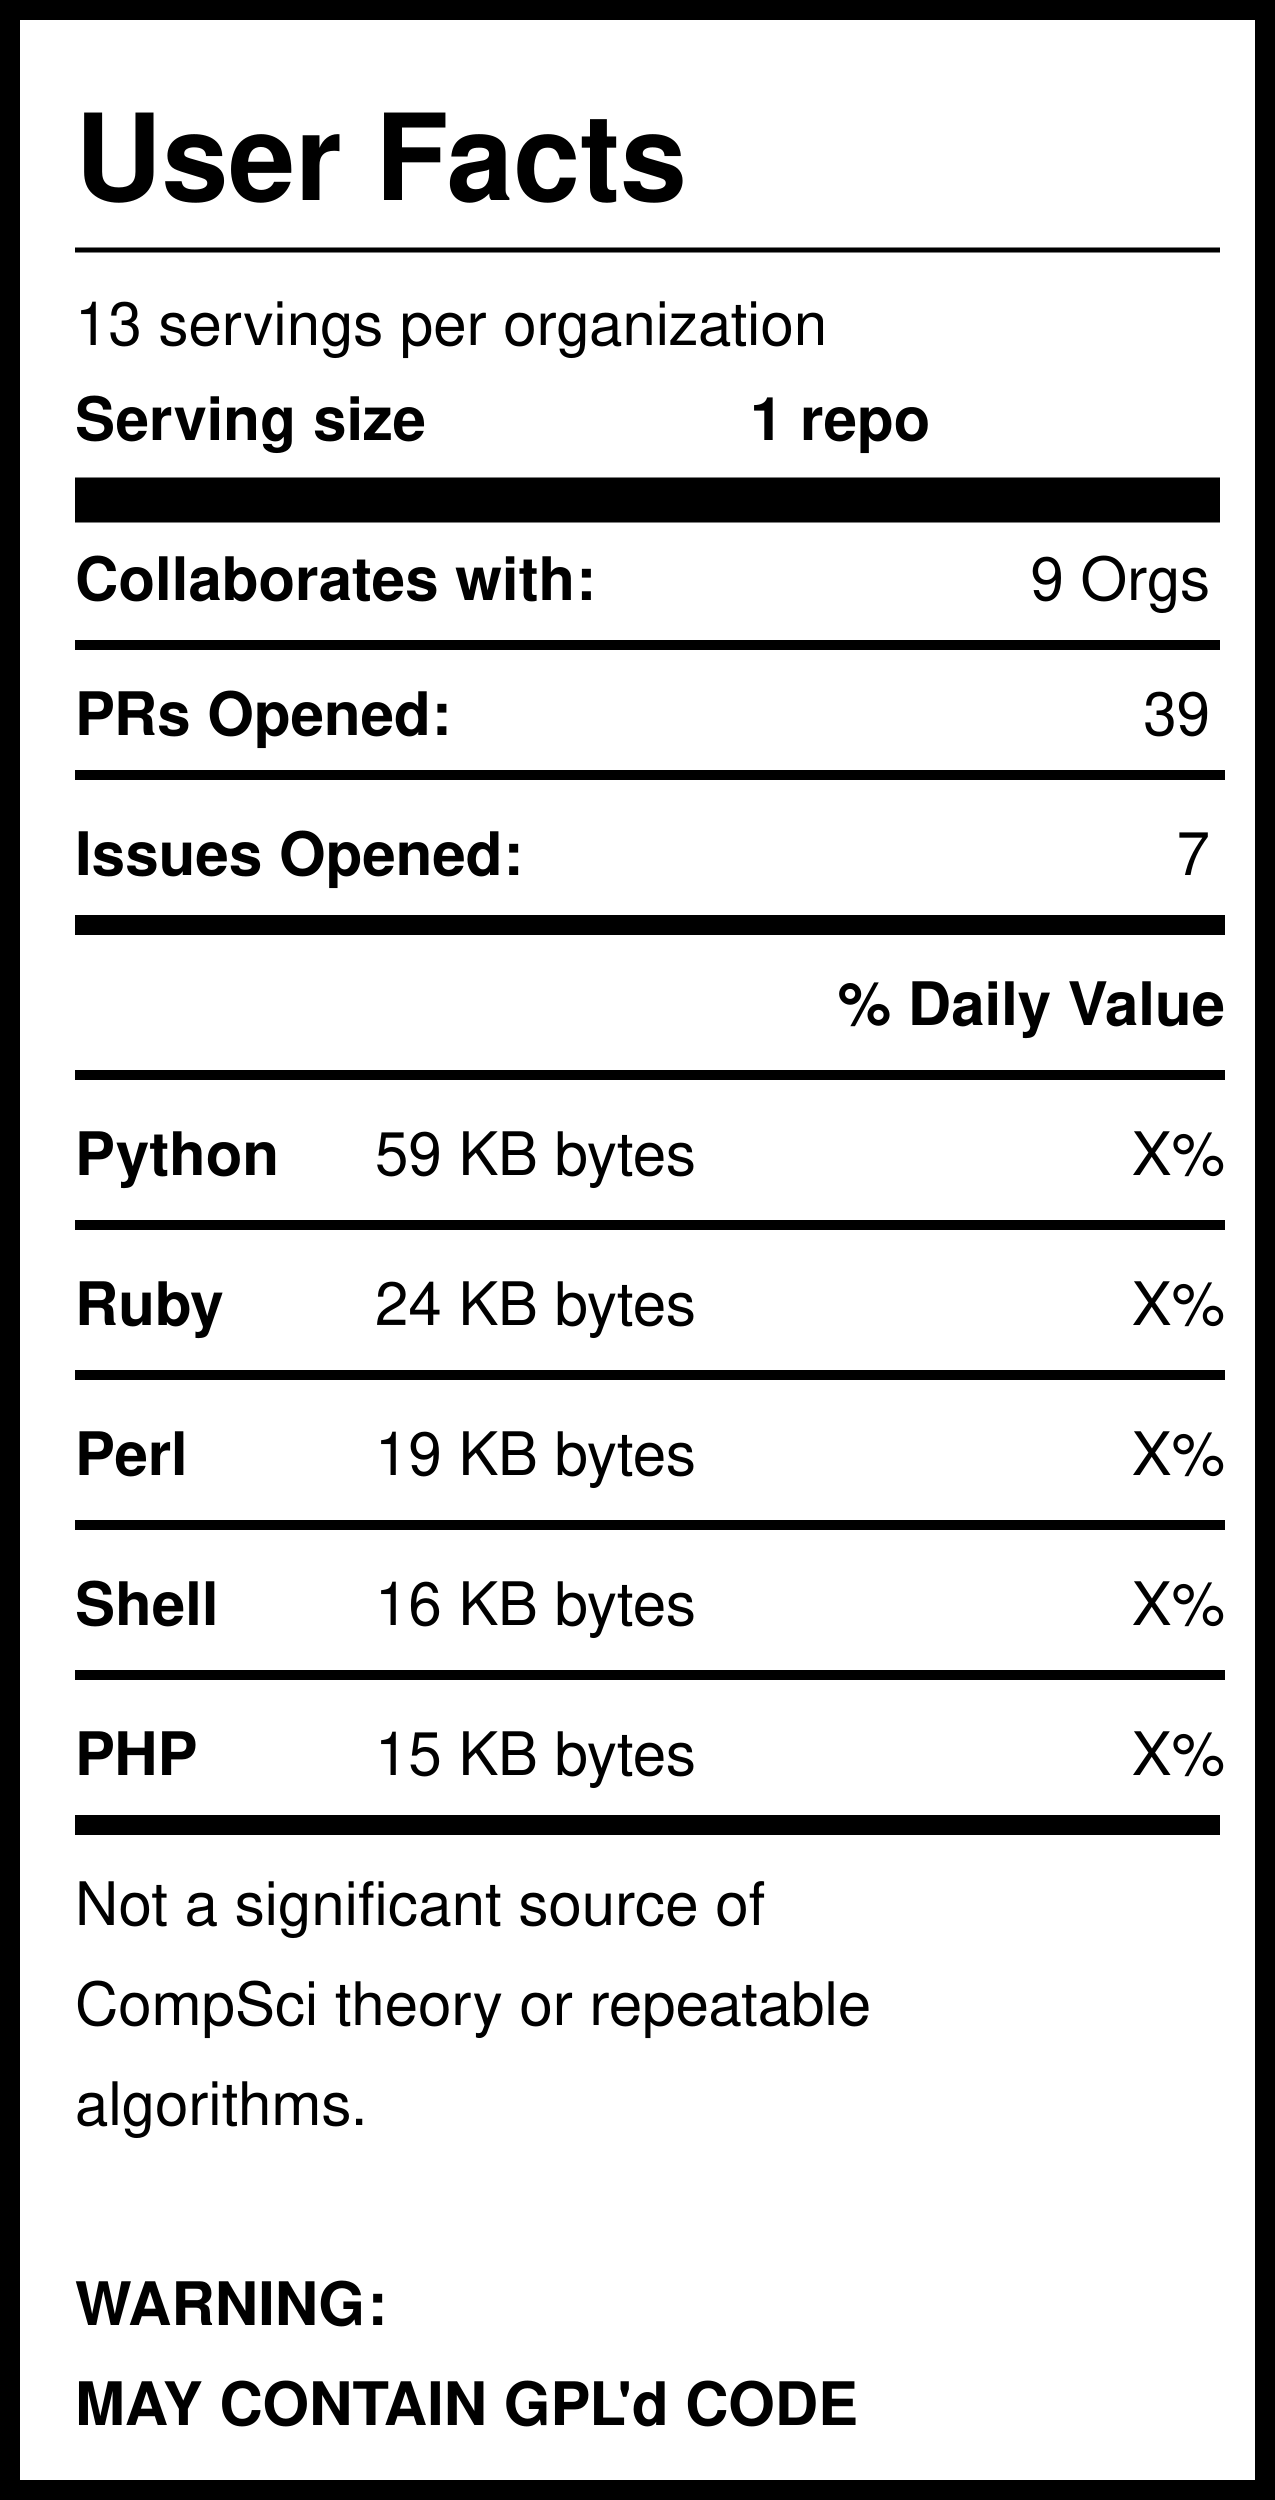
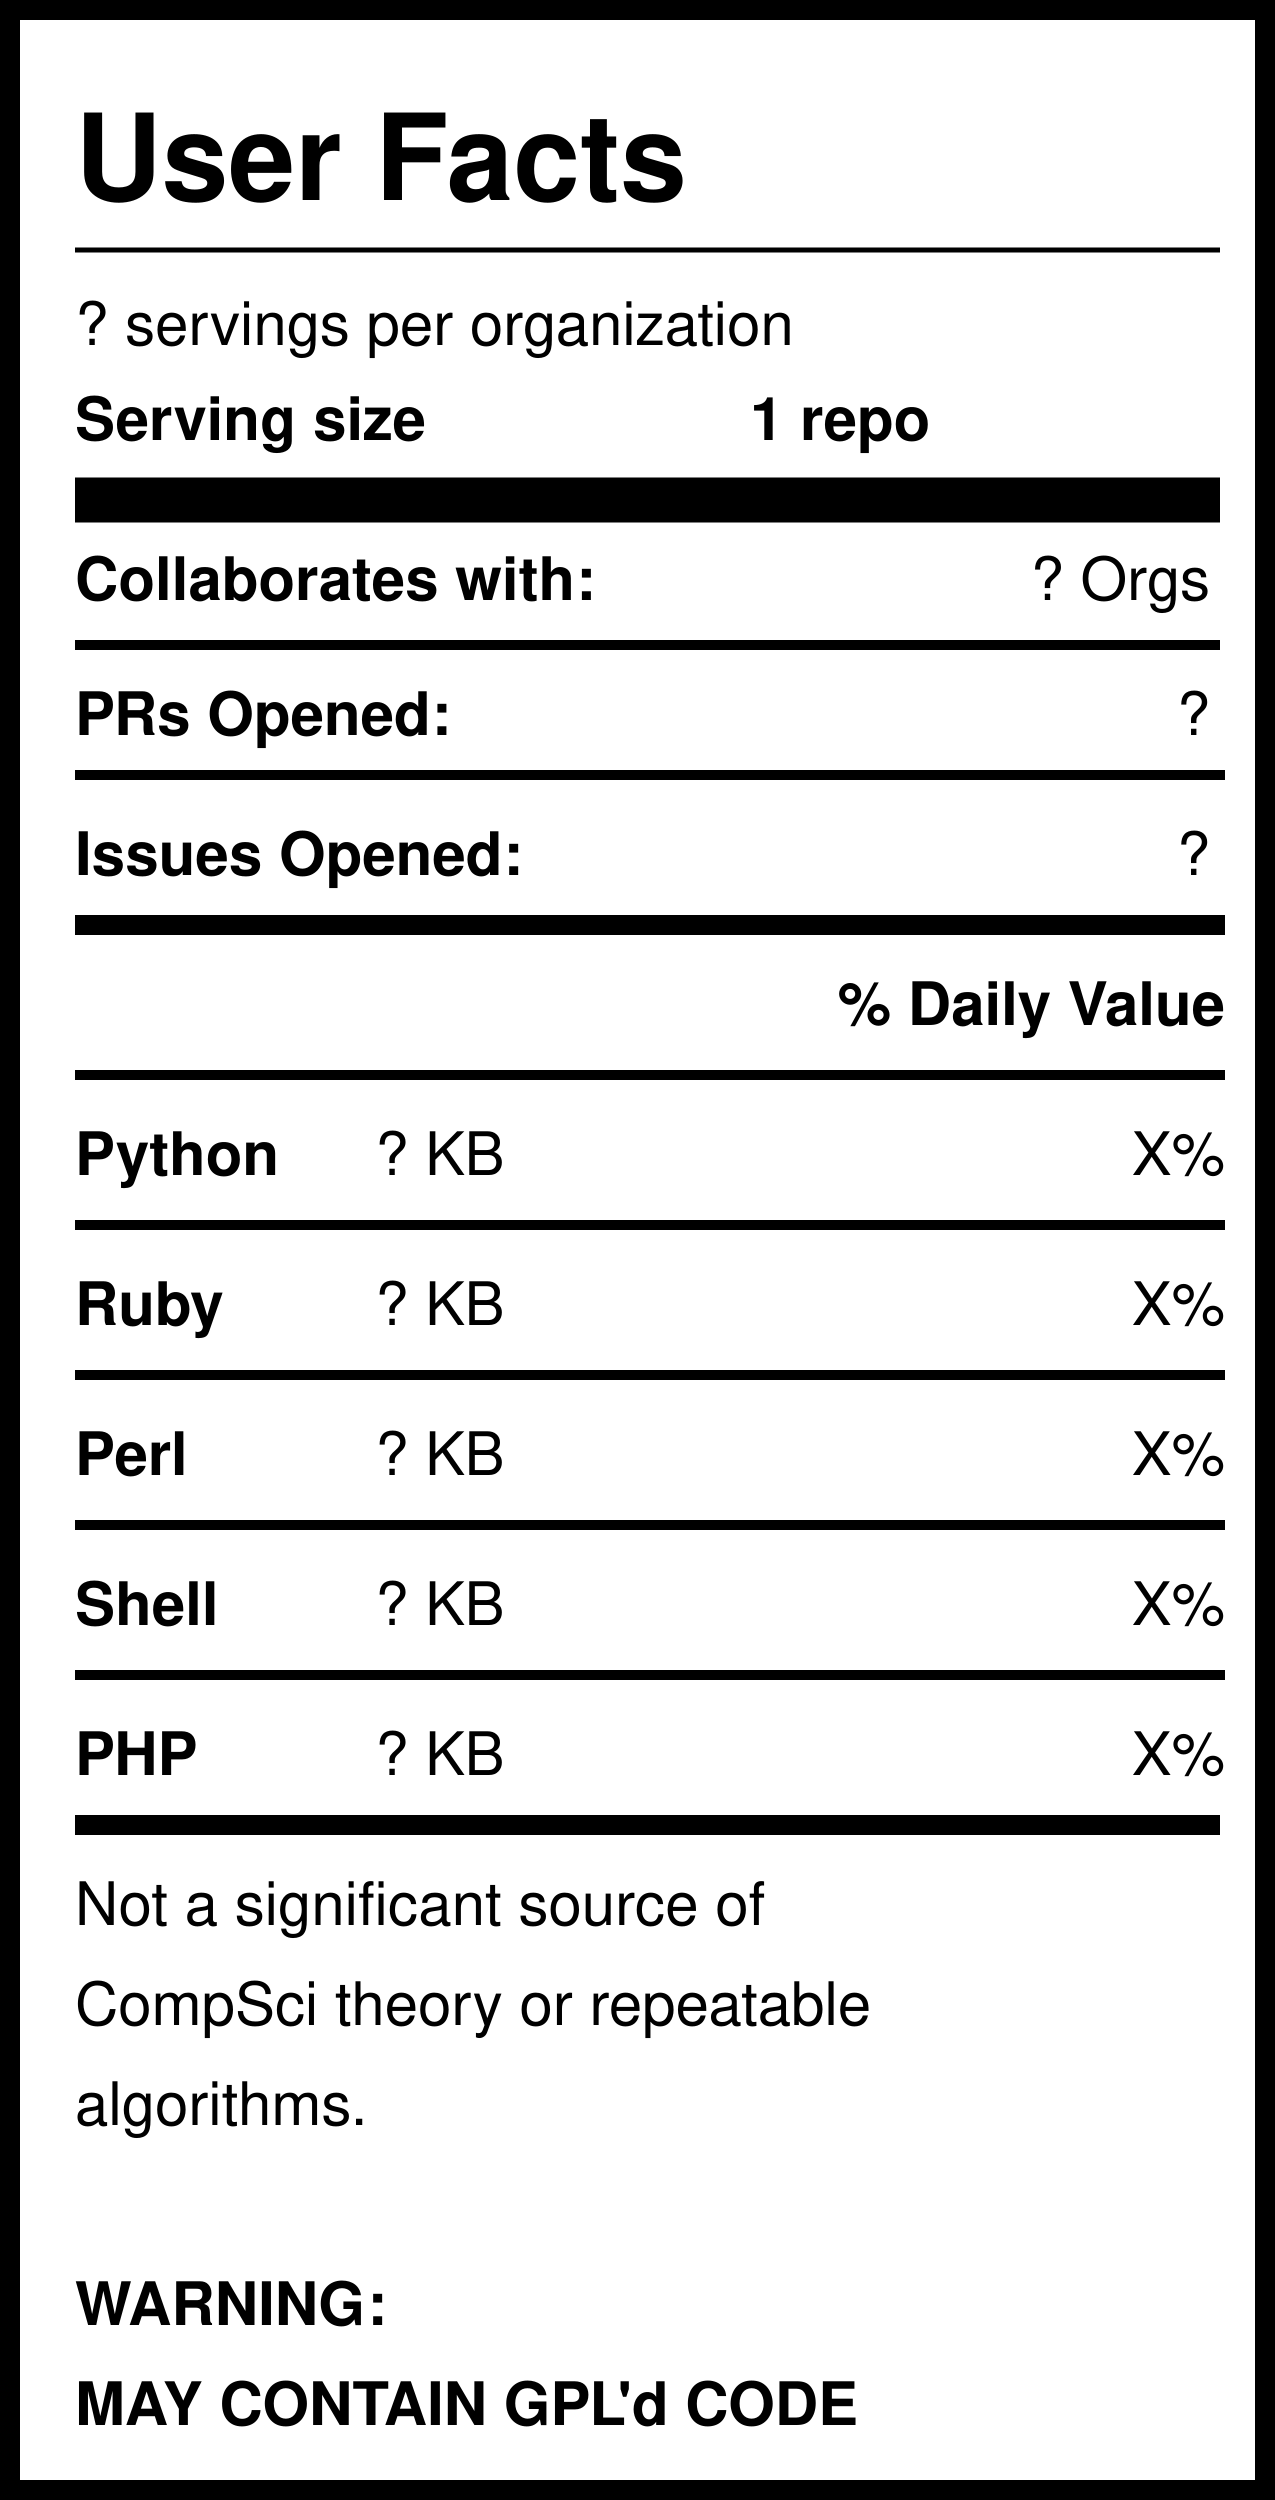
<svg xmlns="http://www.w3.org/2000/svg" version="1.1" width="255" height="500" style="background: white">
  <svg width="255" height="500">
    <rect width="255" height="500" style="fill:rgb(255,255,255);stroke-width:8;stroke:rgb(0,0,0)" />
    <text x="15" y="40" font-family="Helvetica" font-weight="bold" font-size="2em">User Facts</text>
    <line x1="15" y1="50" x2="244" y2="50" style="stroke:rgb(0,0,0);stroke-width:1" />
-     <text x="15" y="69" font-family="Helvetica" lengthAdjust="spacingAndGlyphs">13 servings per organization</text>
+     <text x="15" y="69" font-family="Helvetica" lengthAdjust="spacingAndGlyphs">? servings per organization</text>
    <text x="15" y="88" font-family="Helvetica" font-weight="bold" lengthAdjust="spacingAndGlyphs">Serving size</text>
    <text x="150" y="88" font-family="Helvetica" font-weight="bold" lengthAdjust="spacingAndGlyphs">1 repo</text>
    <line x1="15" y1="100" x2="244" y2="100" style="stroke:rgb(0,0,0);stroke-width:9" />
    <text x="15" y="120" font-family="Helvetica" font-weight="bold" lengthAdjust="spacingAndGlyphs">Collaborates with:</text>
-     <text x="242" y="120" font-family="Helvetica" text-anchor="end" lengthAdjust="spacingAndGlyphs">9 Orgs</text>
+     <text x="242" y="120" font-family="Helvetica" text-anchor="end" lengthAdjust="spacingAndGlyphs">? Orgs</text>
    <line x1="15" y1="129" x2="244" y2="129" style="stroke:rgb(0,0,0);stroke-width:2" />
    <text x="15" y="147" font-family="Helvetica" font-weight="bold" lengthAdjust="spacingAndGlyphs">PRs Opened:</text>
-     <text x="242" y="147" font-family="Helvetica" text-anchor="end" lengthAdjust="spacingAndGlyphs">39</text>
+     <text x="242" y="147" font-family="Helvetica" text-anchor="end" lengthAdjust="spacingAndGlyphs">?</text>
    <text x="15" y="175" font-family="Helvetica" font-weight="bold" lengthAdjust="spacingAndGlyphs">Issues Opened:</text>
-     <text x="242" y="175" font-family="Helvetica" lengthAdjust="spacingAndGlyphs" text-anchor="end">7</text>
+     <text x="242" y="175" font-family="Helvetica" lengthAdjust="spacingAndGlyphs" text-anchor="end">?</text>
    <line x1="15" y1="185" x2="245" y2="185" style="stroke:rgb(0,0,0);stroke-width:4" />
    <line x1="15" y1="155" x2="245" y2="155" style="stroke:rgb(0,0,0);stroke-width:2" />
    <text x="245" y="205" font-family="Helvetica" font-weight="bold" text-anchor="end" lengthAdjust="spacingAndGlyphs">% Daily Value</text>
    <line x1="15" y1="215" x2="245" y2="215" style="stroke:rgb(0,0,0);stroke-width:2" />
    <text x="15" y="235" font-family="Helvetica" font-weight="bold" lengthAdjust="spacingAndGlyphs">Python</text>
-     <text x="75" y="235" font-family="Helvetica" lengthAdjust="spacingAndGlyphs">59 KB bytes</text>
+     <text x="75" y="235" font-family="Helvetica" lengthAdjust="spacingAndGlyphs">? KB</text>
    <text x="245" y="235" font-family="Helvetica" lengthAdjust="spacingAndGlyphs" text-anchor="end">X%</text>
    <line x1="15" y1="245" x2="245" y2="245" style="stroke:rgb(0,0,0);stroke-width:2" />
    <text x="15" y="265" font-family="Helvetica" font-weight="bold" lengthAdjust="spacingAndGlyphs">Ruby</text>
-     <text x="75" y="265" font-family="Helvetica" lengthAdjust="spacingAndGlyphs">24 KB bytes</text>
+     <text x="75" y="265" font-family="Helvetica" lengthAdjust="spacingAndGlyphs">? KB</text>
    <text x="245" y="265" font-family="Helvetica" lengthAdjust="spacingAndGlyphs" text-anchor="end">X%</text>
    <line x1="15" y1="275" x2="245" y2="275" style="stroke:rgb(0,0,0);stroke-width:2" />
    <text x="15" y="295" font-family="Helvetica" font-weight="bold" lengthAdjust="spacingAndGlyphs">Perl</text>
-     <text x="75" y="295" font-family="Helvetica" lengthAdjust="spacingAndGlyphs">19 KB bytes</text>
+     <text x="75" y="295" font-family="Helvetica" lengthAdjust="spacingAndGlyphs">? KB</text>
    <text x="245" y="295" font-family="Helvetica" lengthAdjust="spacingAndGlyphs" text-anchor="end">X%</text>
    <line x1="15" y1="305" x2="245" y2="305" style="stroke:rgb(0,0,0);stroke-width:2" />
    <text x="15" y="325" font-family="Helvetica" font-weight="bold" lengthAdjust="spacingAndGlyphs">Shell</text>
-     <text x="75" y="325" font-family="Helvetica" lengthAdjust="spacingAndGlyphs">16 KB bytes</text>
+     <text x="75" y="325" font-family="Helvetica" lengthAdjust="spacingAndGlyphs">? KB</text>
    <text x="245" y="325" font-family="Helvetica" lengthAdjust="spacingAndGlyphs" text-anchor="end">X%</text>
    <line x1="15" y1="335" x2="245" y2="335" style="stroke:rgb(0,0,0);stroke-width:2" />
    <text x="15" y="355" font-family="Helvetica" font-weight="bold" lengthAdjust="spacingAndGlyphs">PHP</text>
-     <text x="75" y="355" font-family="Helvetica" lengthAdjust="spacingAndGlyphs">15 KB bytes</text>
+     <text x="75" y="355" font-family="Helvetica" lengthAdjust="spacingAndGlyphs">? KB</text>
    <text x="245" y="355" font-family="Helvetica" lengthAdjust="spacingAndGlyphs" text-anchor="end">X%</text>
    <line x1="15" y1="365" x2="244" y2="365" style="stroke:rgb(0,0,0);stroke-width:4" />
    <text id="Warning1" x="15" y="385" font-family="Helvetica" lengthAdjust="spacingAndGlyphs">Not a significant source of </text>
    <text id="Warning2" x="15" y="405" font-family="Helvetica" lengthAdjust="spacingAndGlyphs">CompSci theory or repeatable</text>
    <text id="Warning3" x="15" y="425" font-family="Helvetica" lengthAdjust="spacingAndGlyphs">algorithms. </text>
    <text id="GPL1" x="15" y="465" font-family="Helvetica" font-weight="bold" lengthAdjust="spacingAndGlyphs">WARNING:</text>
    <text id="GPL2" x="15" y="485" font-family="Helvetica" font-weight="bold" lengthAdjust="spacingAndGlyphs">MAY CONTAIN GPL'd CODE</text>
  </svg>
</svg>
